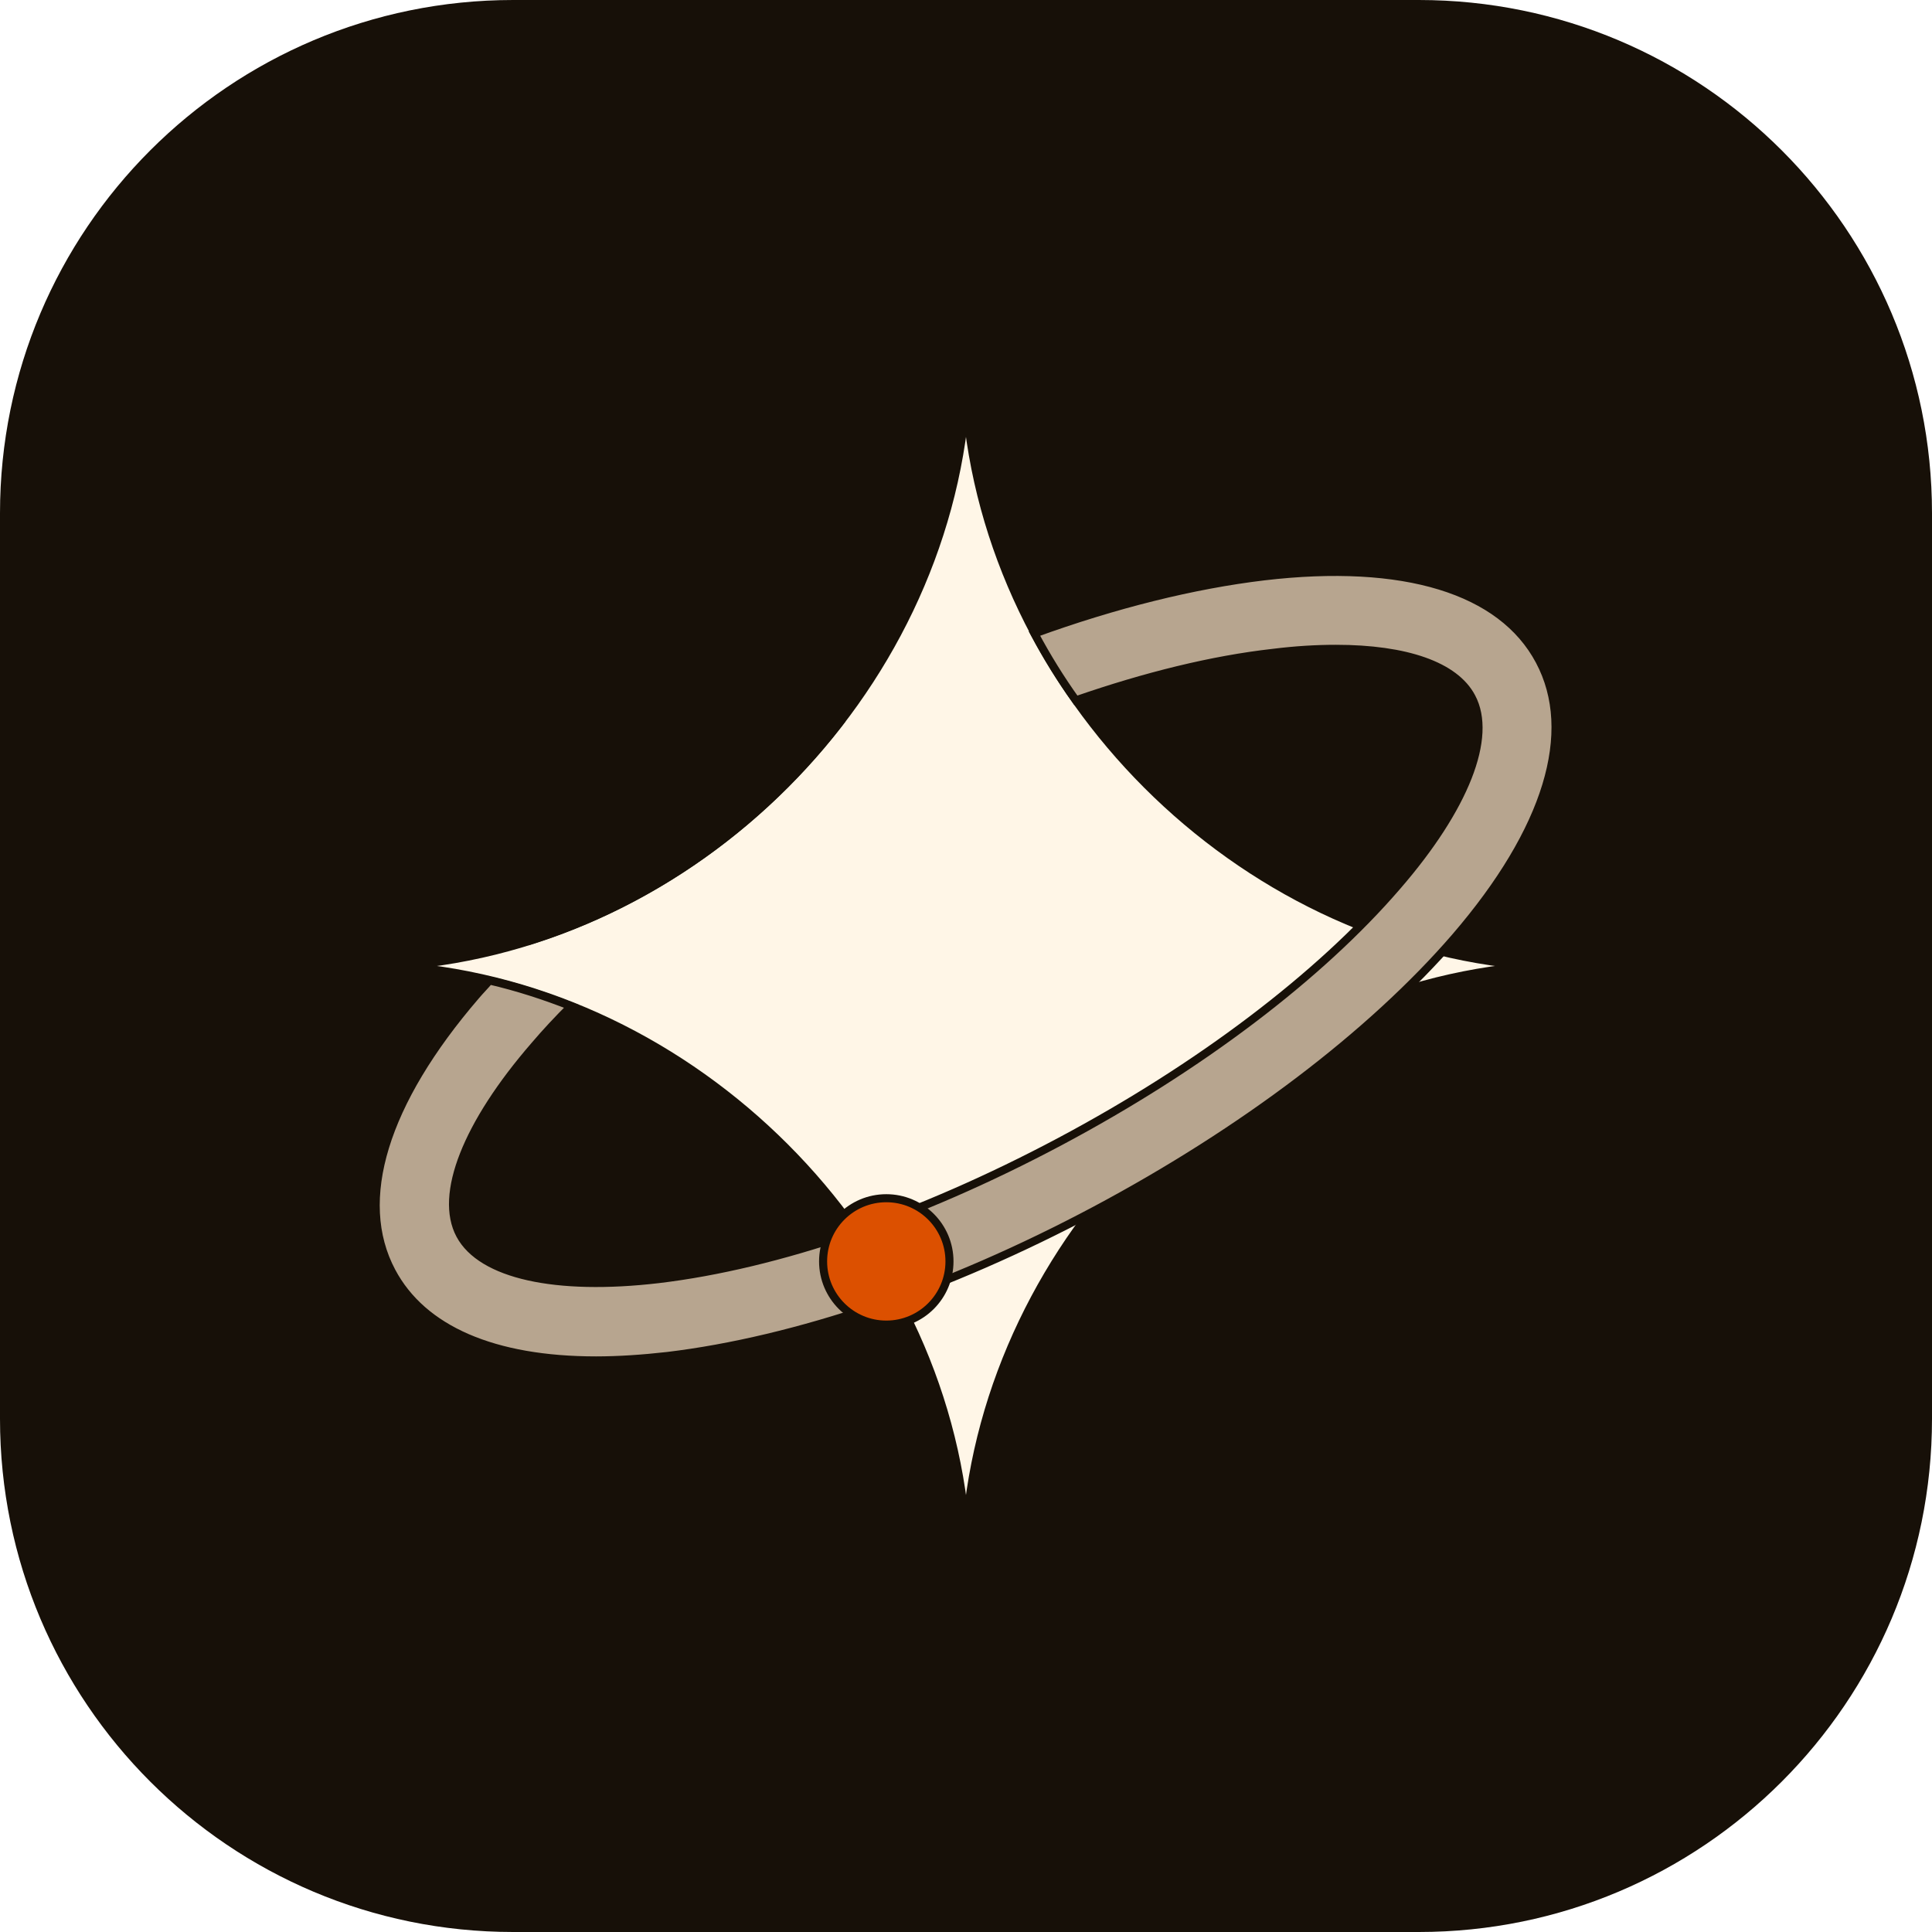
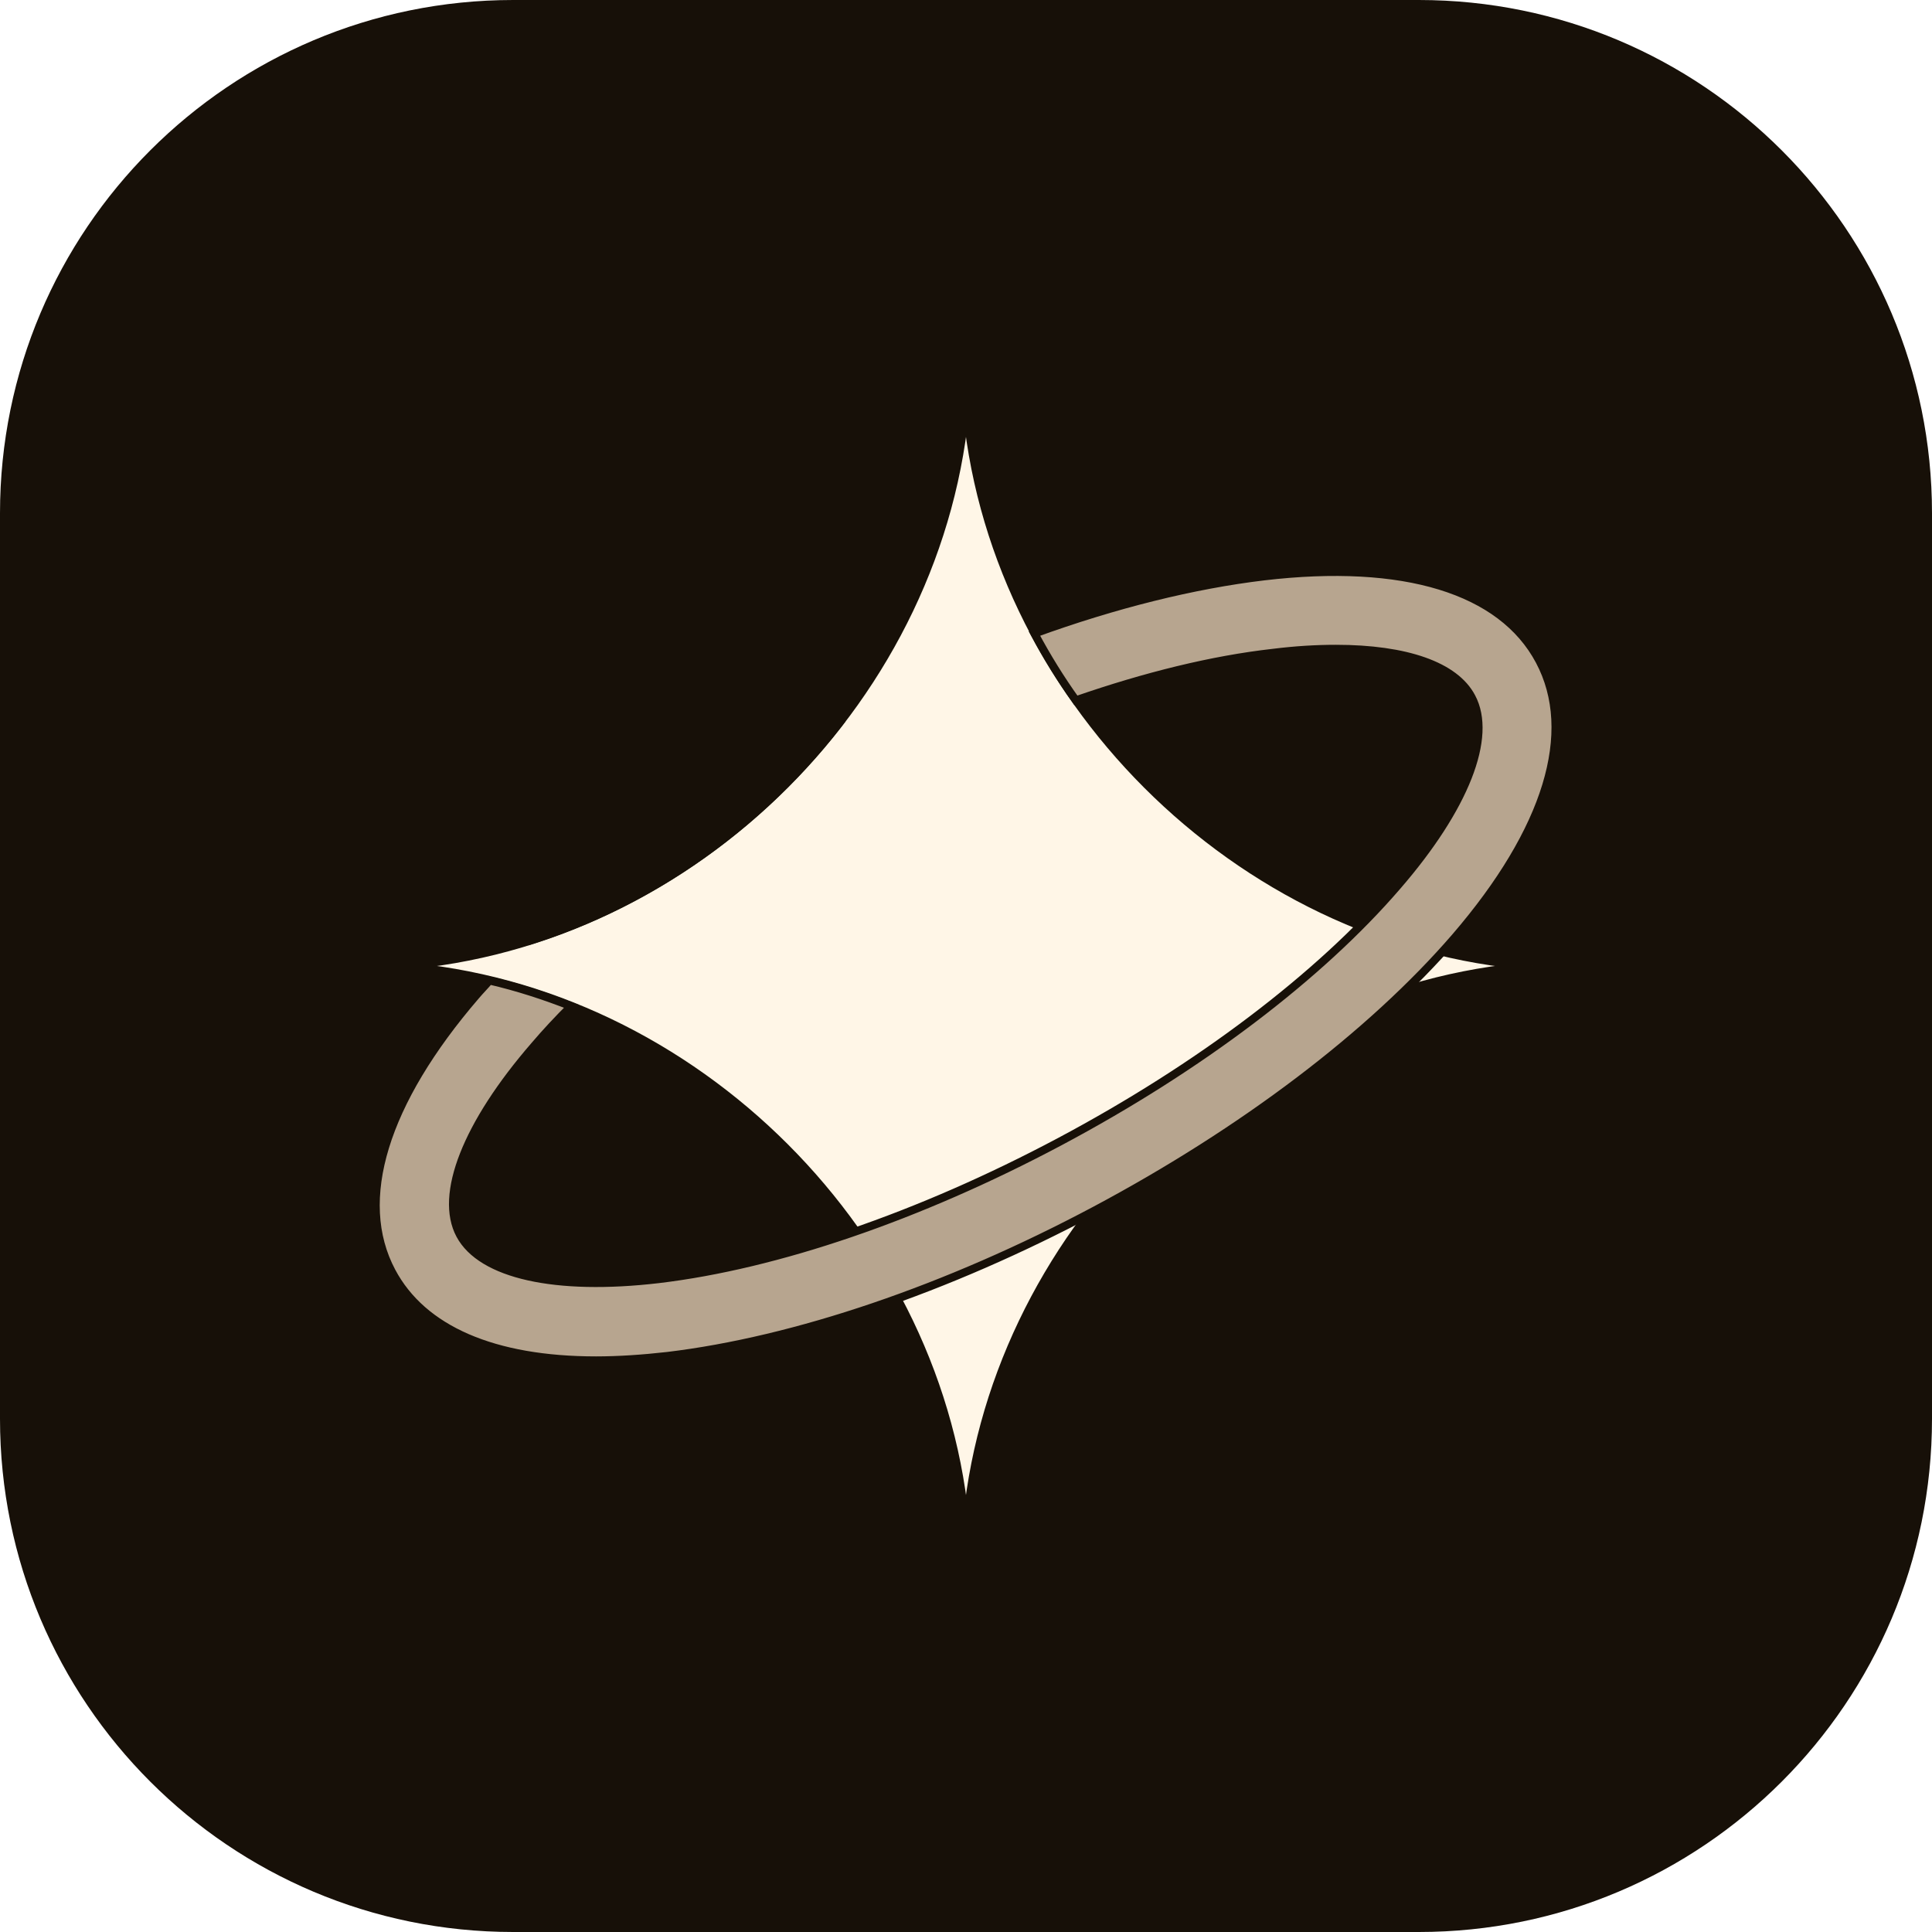
<svg xmlns="http://www.w3.org/2000/svg" width="64" height="64" viewBox="0 0 64 64" role="img">
  <rect width="64" height="64" rx="17" fill="#171008" />
  <g transform="translate(8.00 8.00) scale(0.13333)">
    <path d="M180,39.4c-5.6,73.1-67.5,135-140.6,140.6c73.1,5.6,135,67.5,140.6,140.6c5.6-73.1,67.5-135,140.6-140.6C247.5,174.4,185.6,112.5,180,39.4z" fill="#fff6e7" stroke="#171008" stroke-width="2" />
    <path d="M149.3,118.6c-0.5,0.3-1,0.5-1.5,0.8c-30,16-56.7,35-76.8,54.5C102.1,164.3,129.6,144.5,149.3,118.6z" fill="#171008" stroke="#171008" stroke-width="2" />
    <path d="M322.5,104.2c-9.4-17.7-33.7-25.1-68.5-21c-17.5,2.1-36.9,6.9-57,14.2c3.1,5.8,6.5,11.3,10.3,16.6c17.3-6,33.9-10.1,49-11.8c5.6-0.7,10.8-1,15.6-1c17.4,0,29.6,4.2,33.7,12c5.3,9.9-1.6,27.5-18.5,47c-19.3,22.4-49.1,45-83.9,63.5c-34.8,18.5-70.2,30.6-99.6,34.1c-25.6,3-44-1.1-49.3-11c-5.3-9.9,1.6-27.5,18.5-47c2.8-3.3,5.9-6.6,9.1-9.8c-6.6-2.6-13.4-4.8-20.3-6.4c-1.1,1.3-2.3,2.5-3.4,3.8c-22.8,26.5-30.3,50.8-20.9,68.5c7.7,14.5,25.4,22.1,50.8,22.1c5.5,0,11.5-0.4,17.7-1.1c31.7-3.8,69.5-16.6,106.3-36.2c36.8-19.6,68.6-43.7,89.5-67.9C324.5,146.2,331.9,121.9,322.5,104.2z" fill="#b7a58f" stroke="#171008" stroke-width="2" />
-     <circle cx="160.2" cy="253.4" r="15.7" fill="#dc5000" stroke="#171008" stroke-width="2" />
  </g>
</svg>
